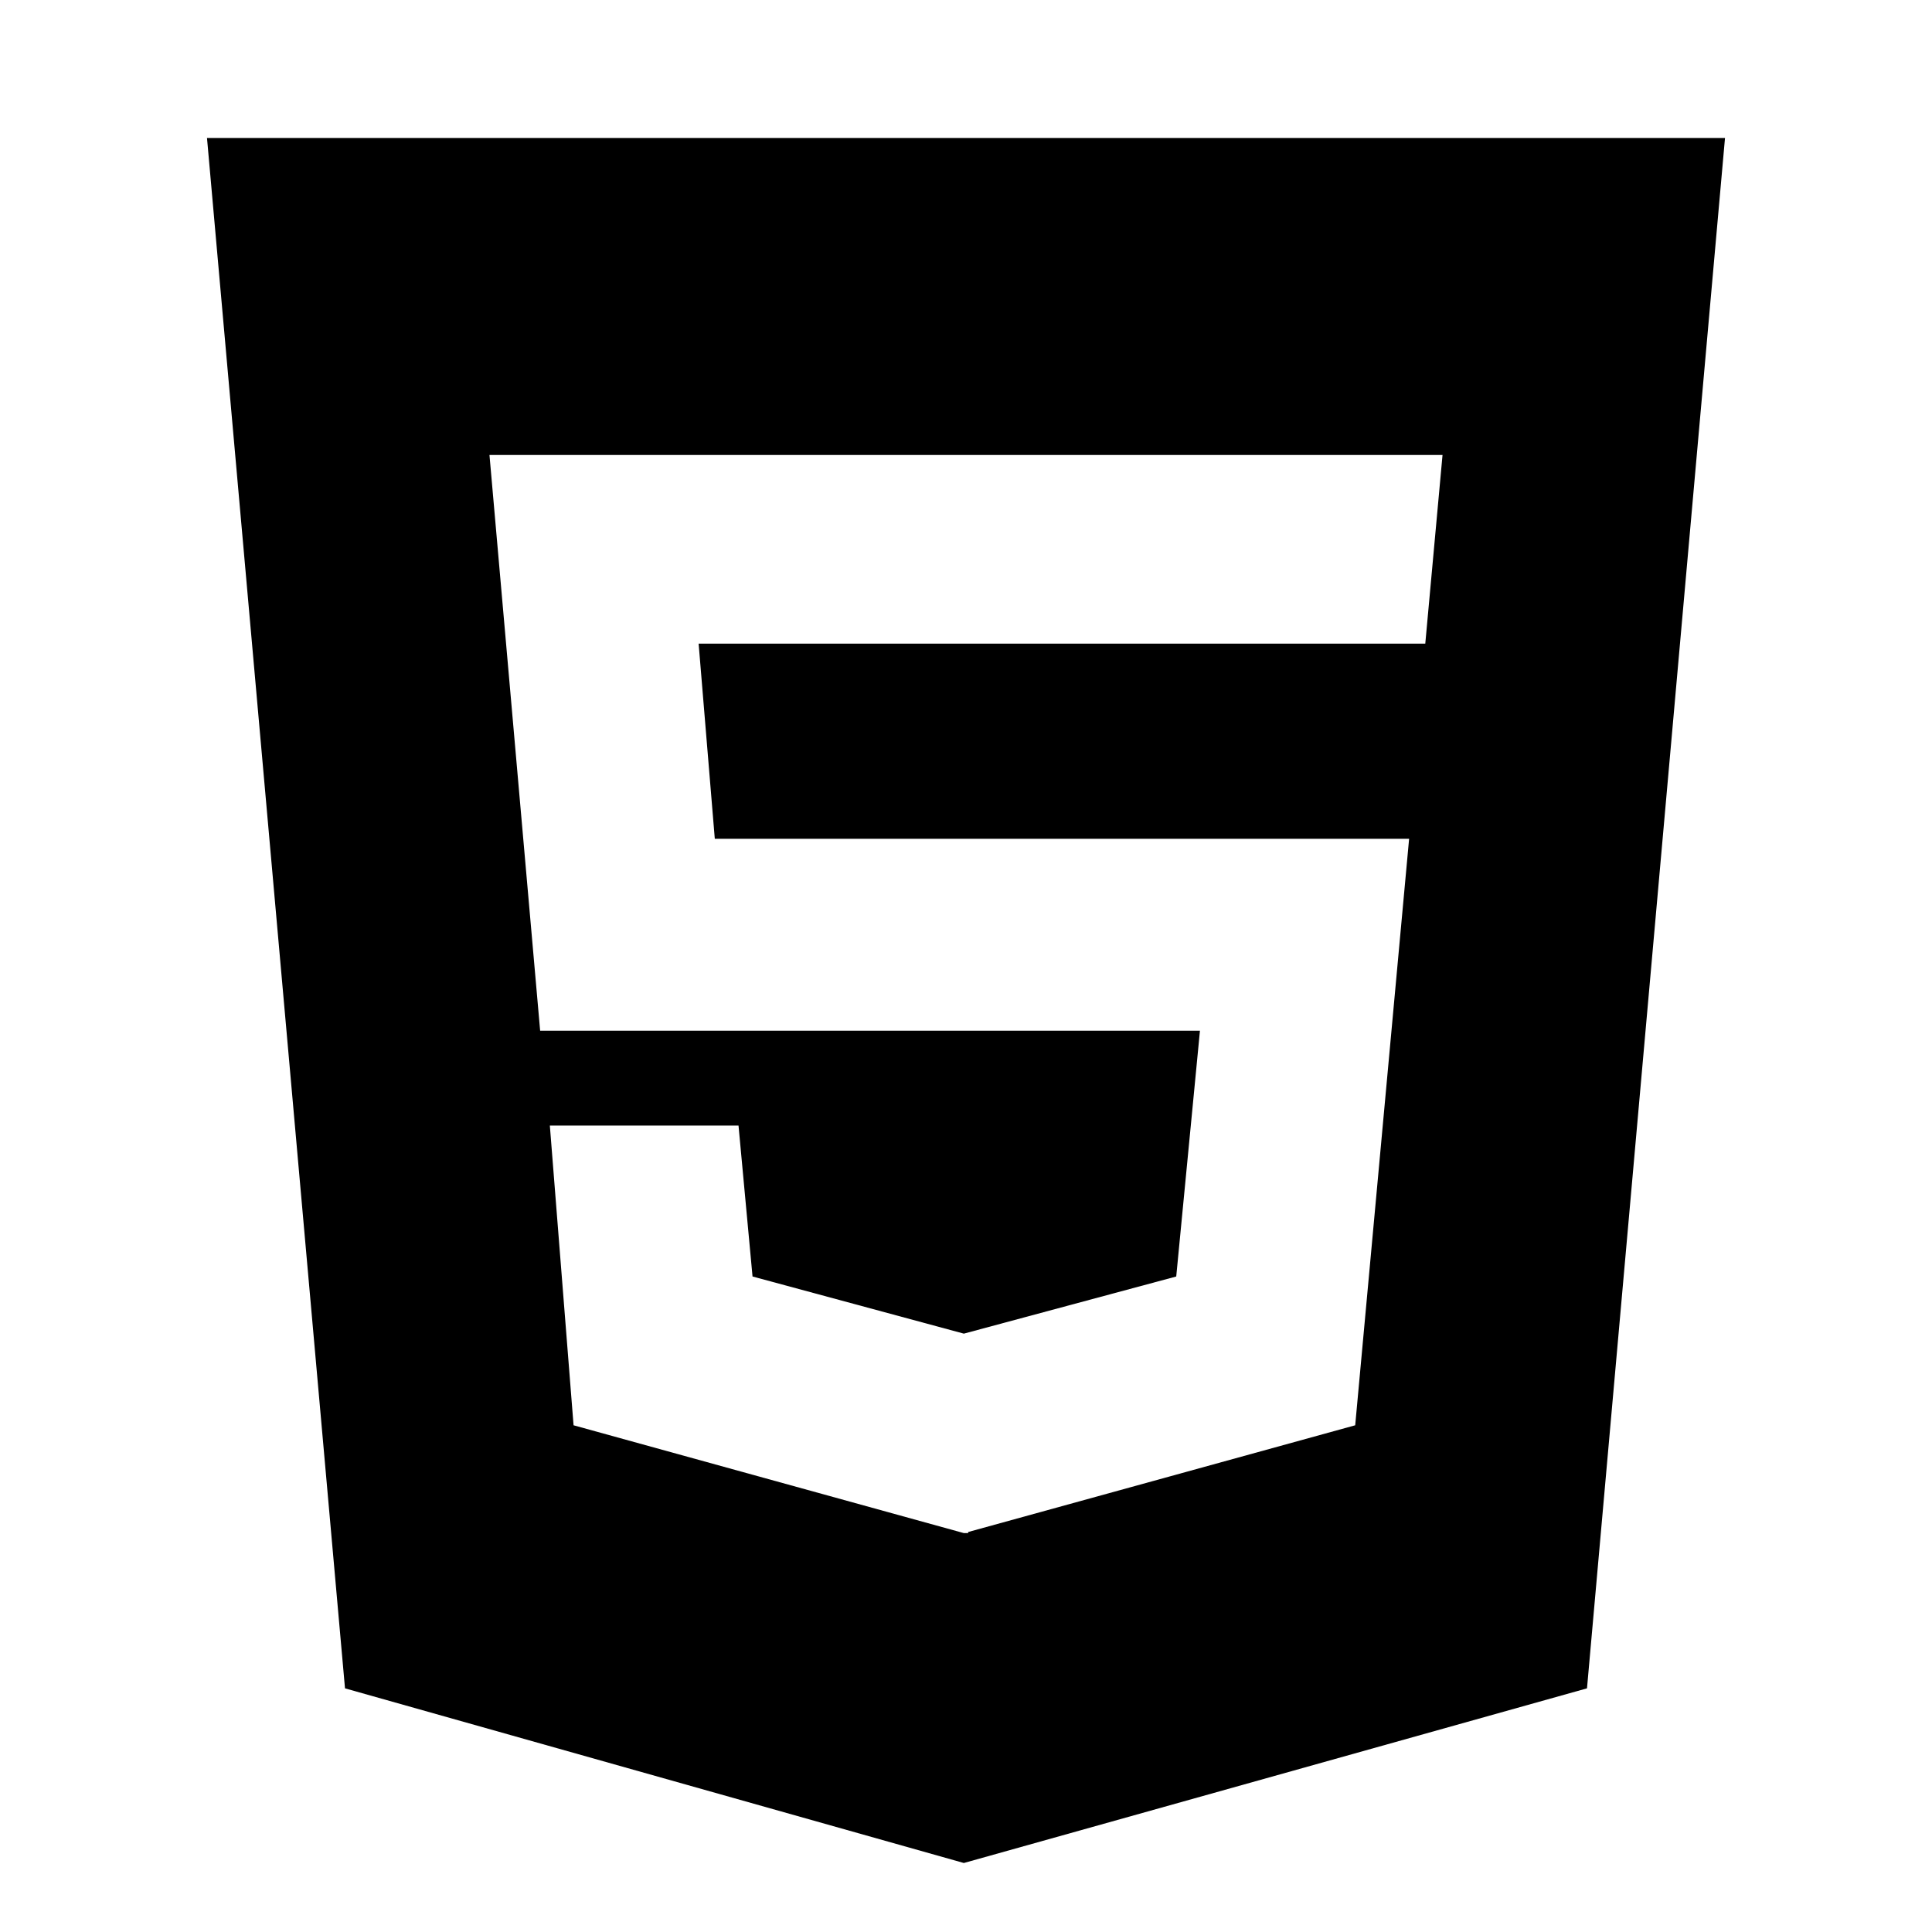
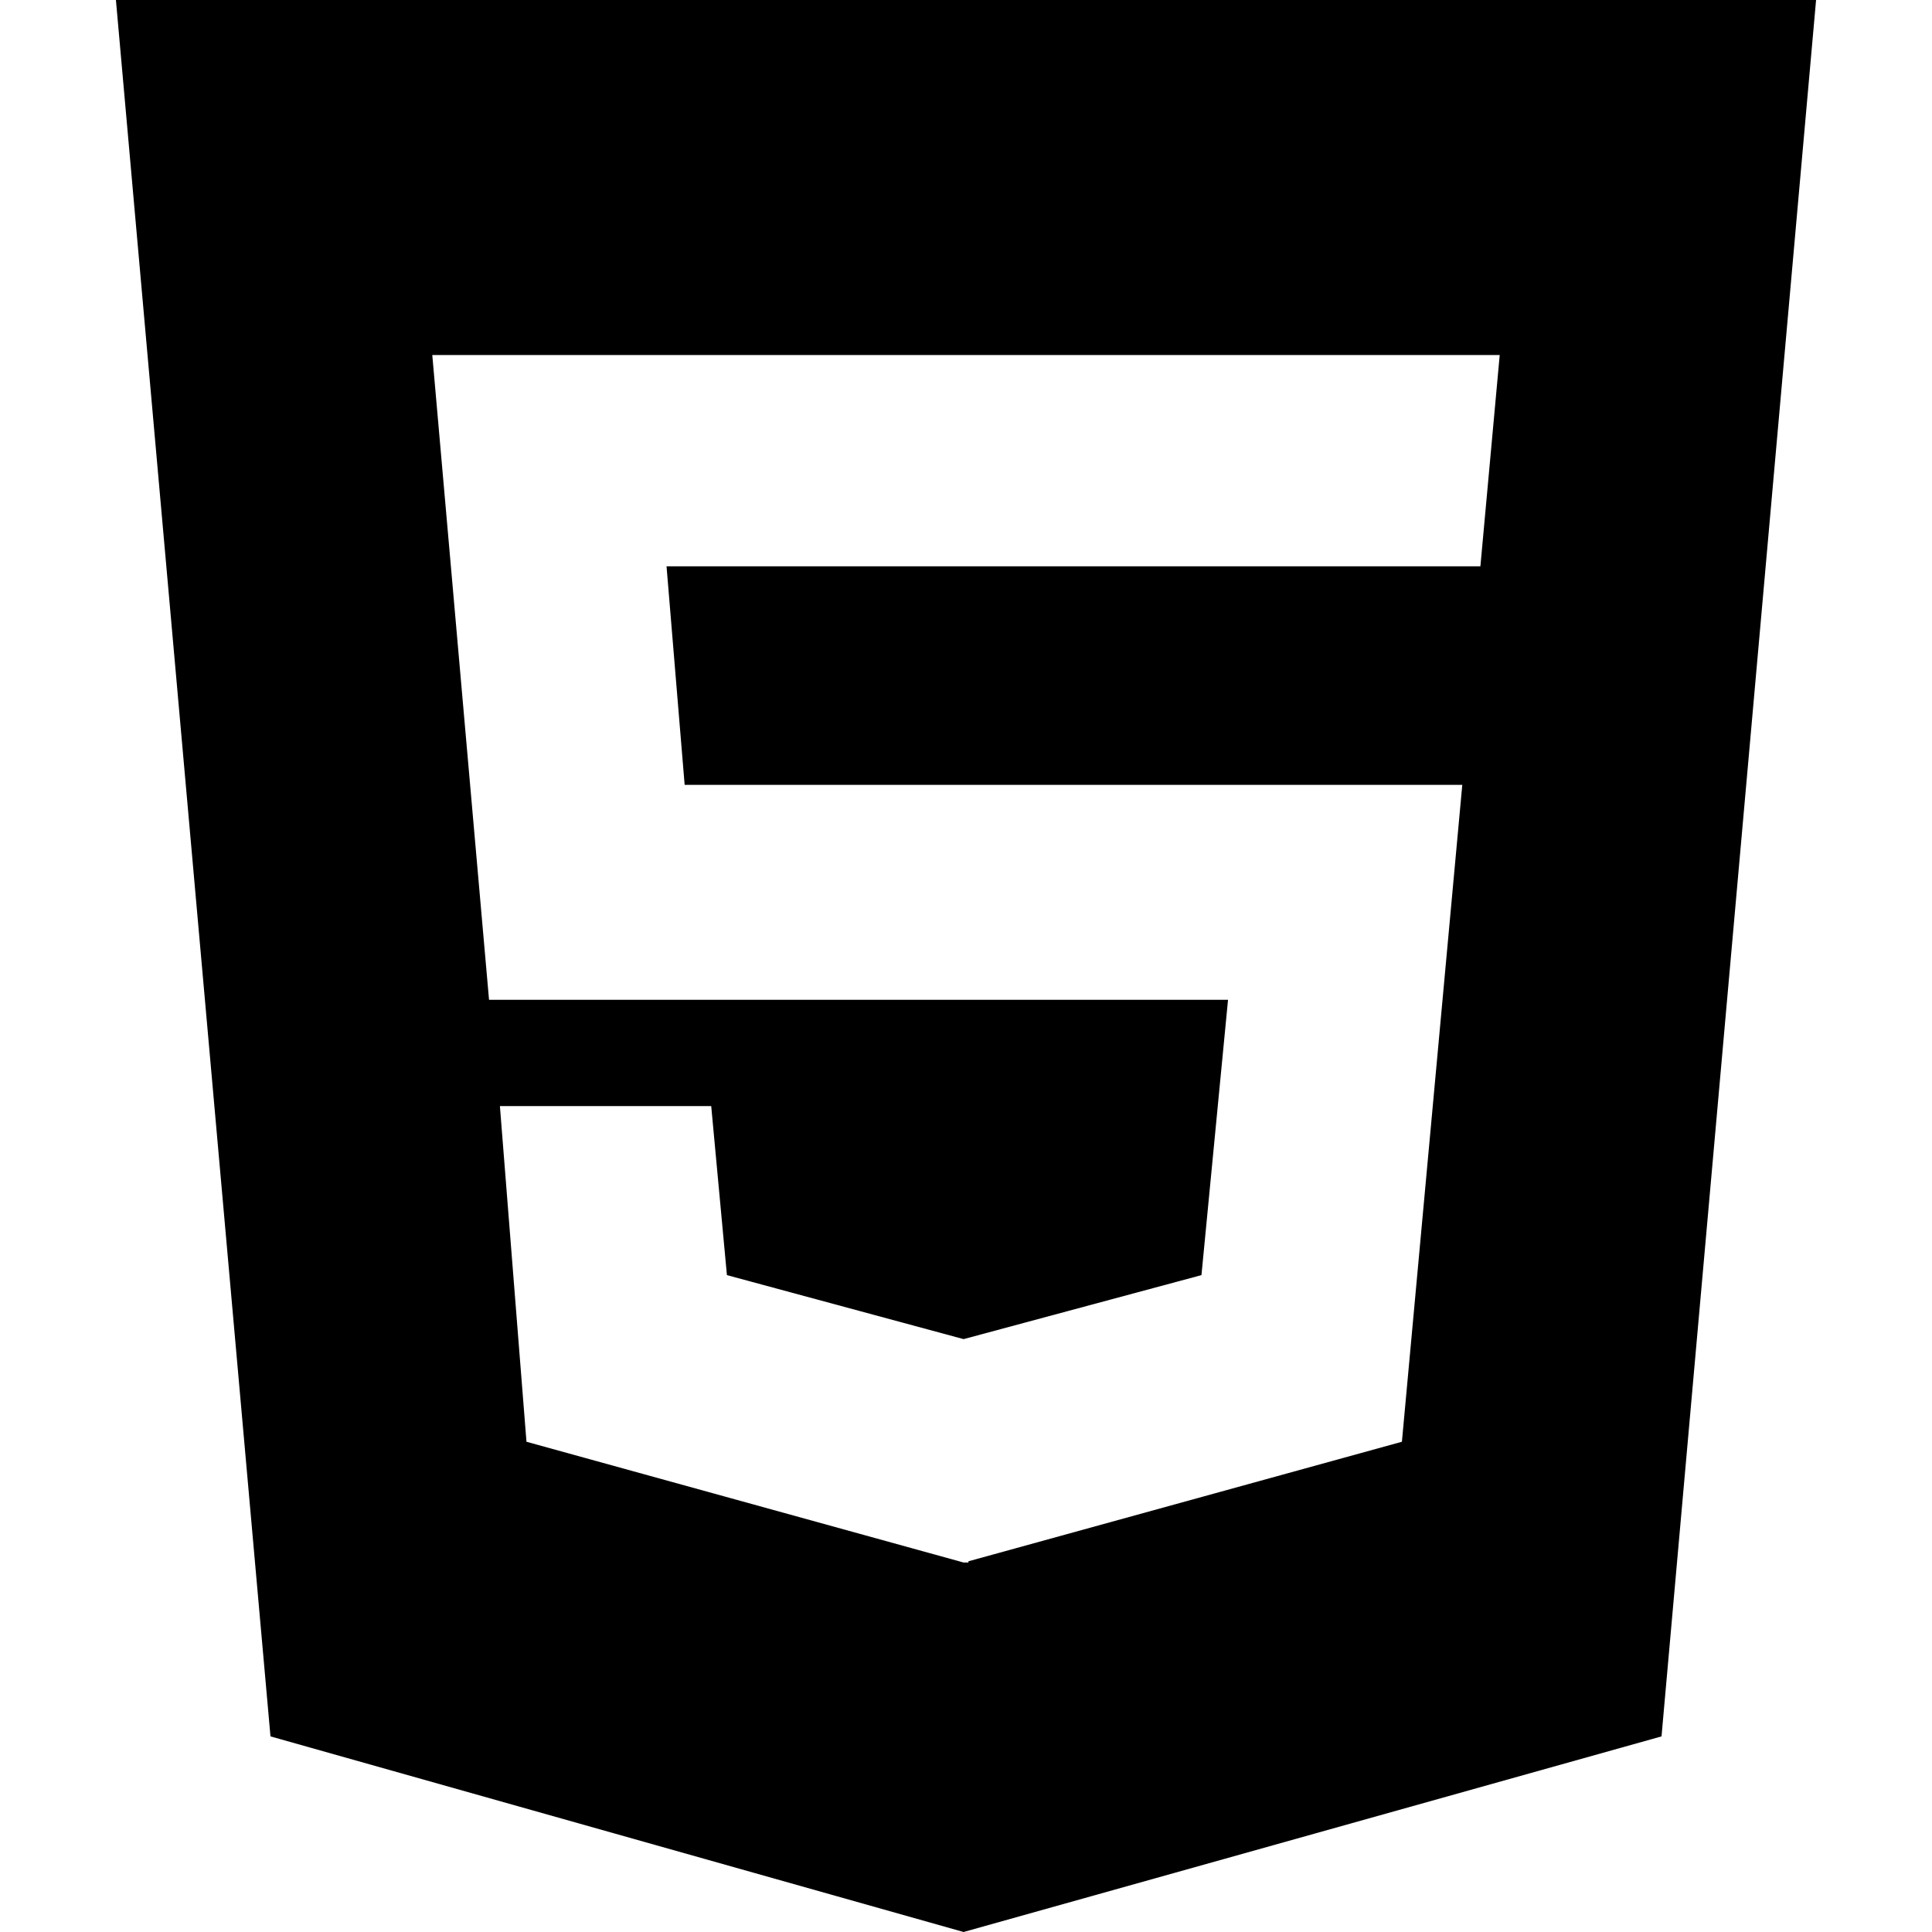
- <svg xmlns="http://www.w3.org/2000/svg" width="1792" height="1792" viewBox="0 0 1792 1792">
-   <path d="M1322 597l16-175h-884l47 534h612l-22 228-197 53-196-53-13-140h-175l22 278 362 100h4v-1l359-99 50-544h-644l-15-181h674zm-1130-469h1408l-128 1438-578 162-574-162z" />
+ <svg xmlns="http://www.w3.org/2000/svg" version="1.1" x="0" y="0" width="64" height="64" viewBox="0, 0, 64, 64">
+   <g id="Layer_1">
+     <path d="M49.04,18.76 L49.68,11.76 L14.32,11.76 L16.2,33.12 L40.68,33.12 L39.8,42.24 L31.92,44.36 L24.08,42.24 L23.56,36.64 L16.56,36.64 L17.44,47.76 L31.92,51.76 L32.08,51.76 L32.08,51.72 L46.44,47.76 L48.44,26 L22.68,26 L22.08,18.76 L49.04,18.76 z M3.84,0 L60.16,0 L55.04,57.52 L31.92,64 L8.96,57.52 z" />
+   </g>
</svg>
